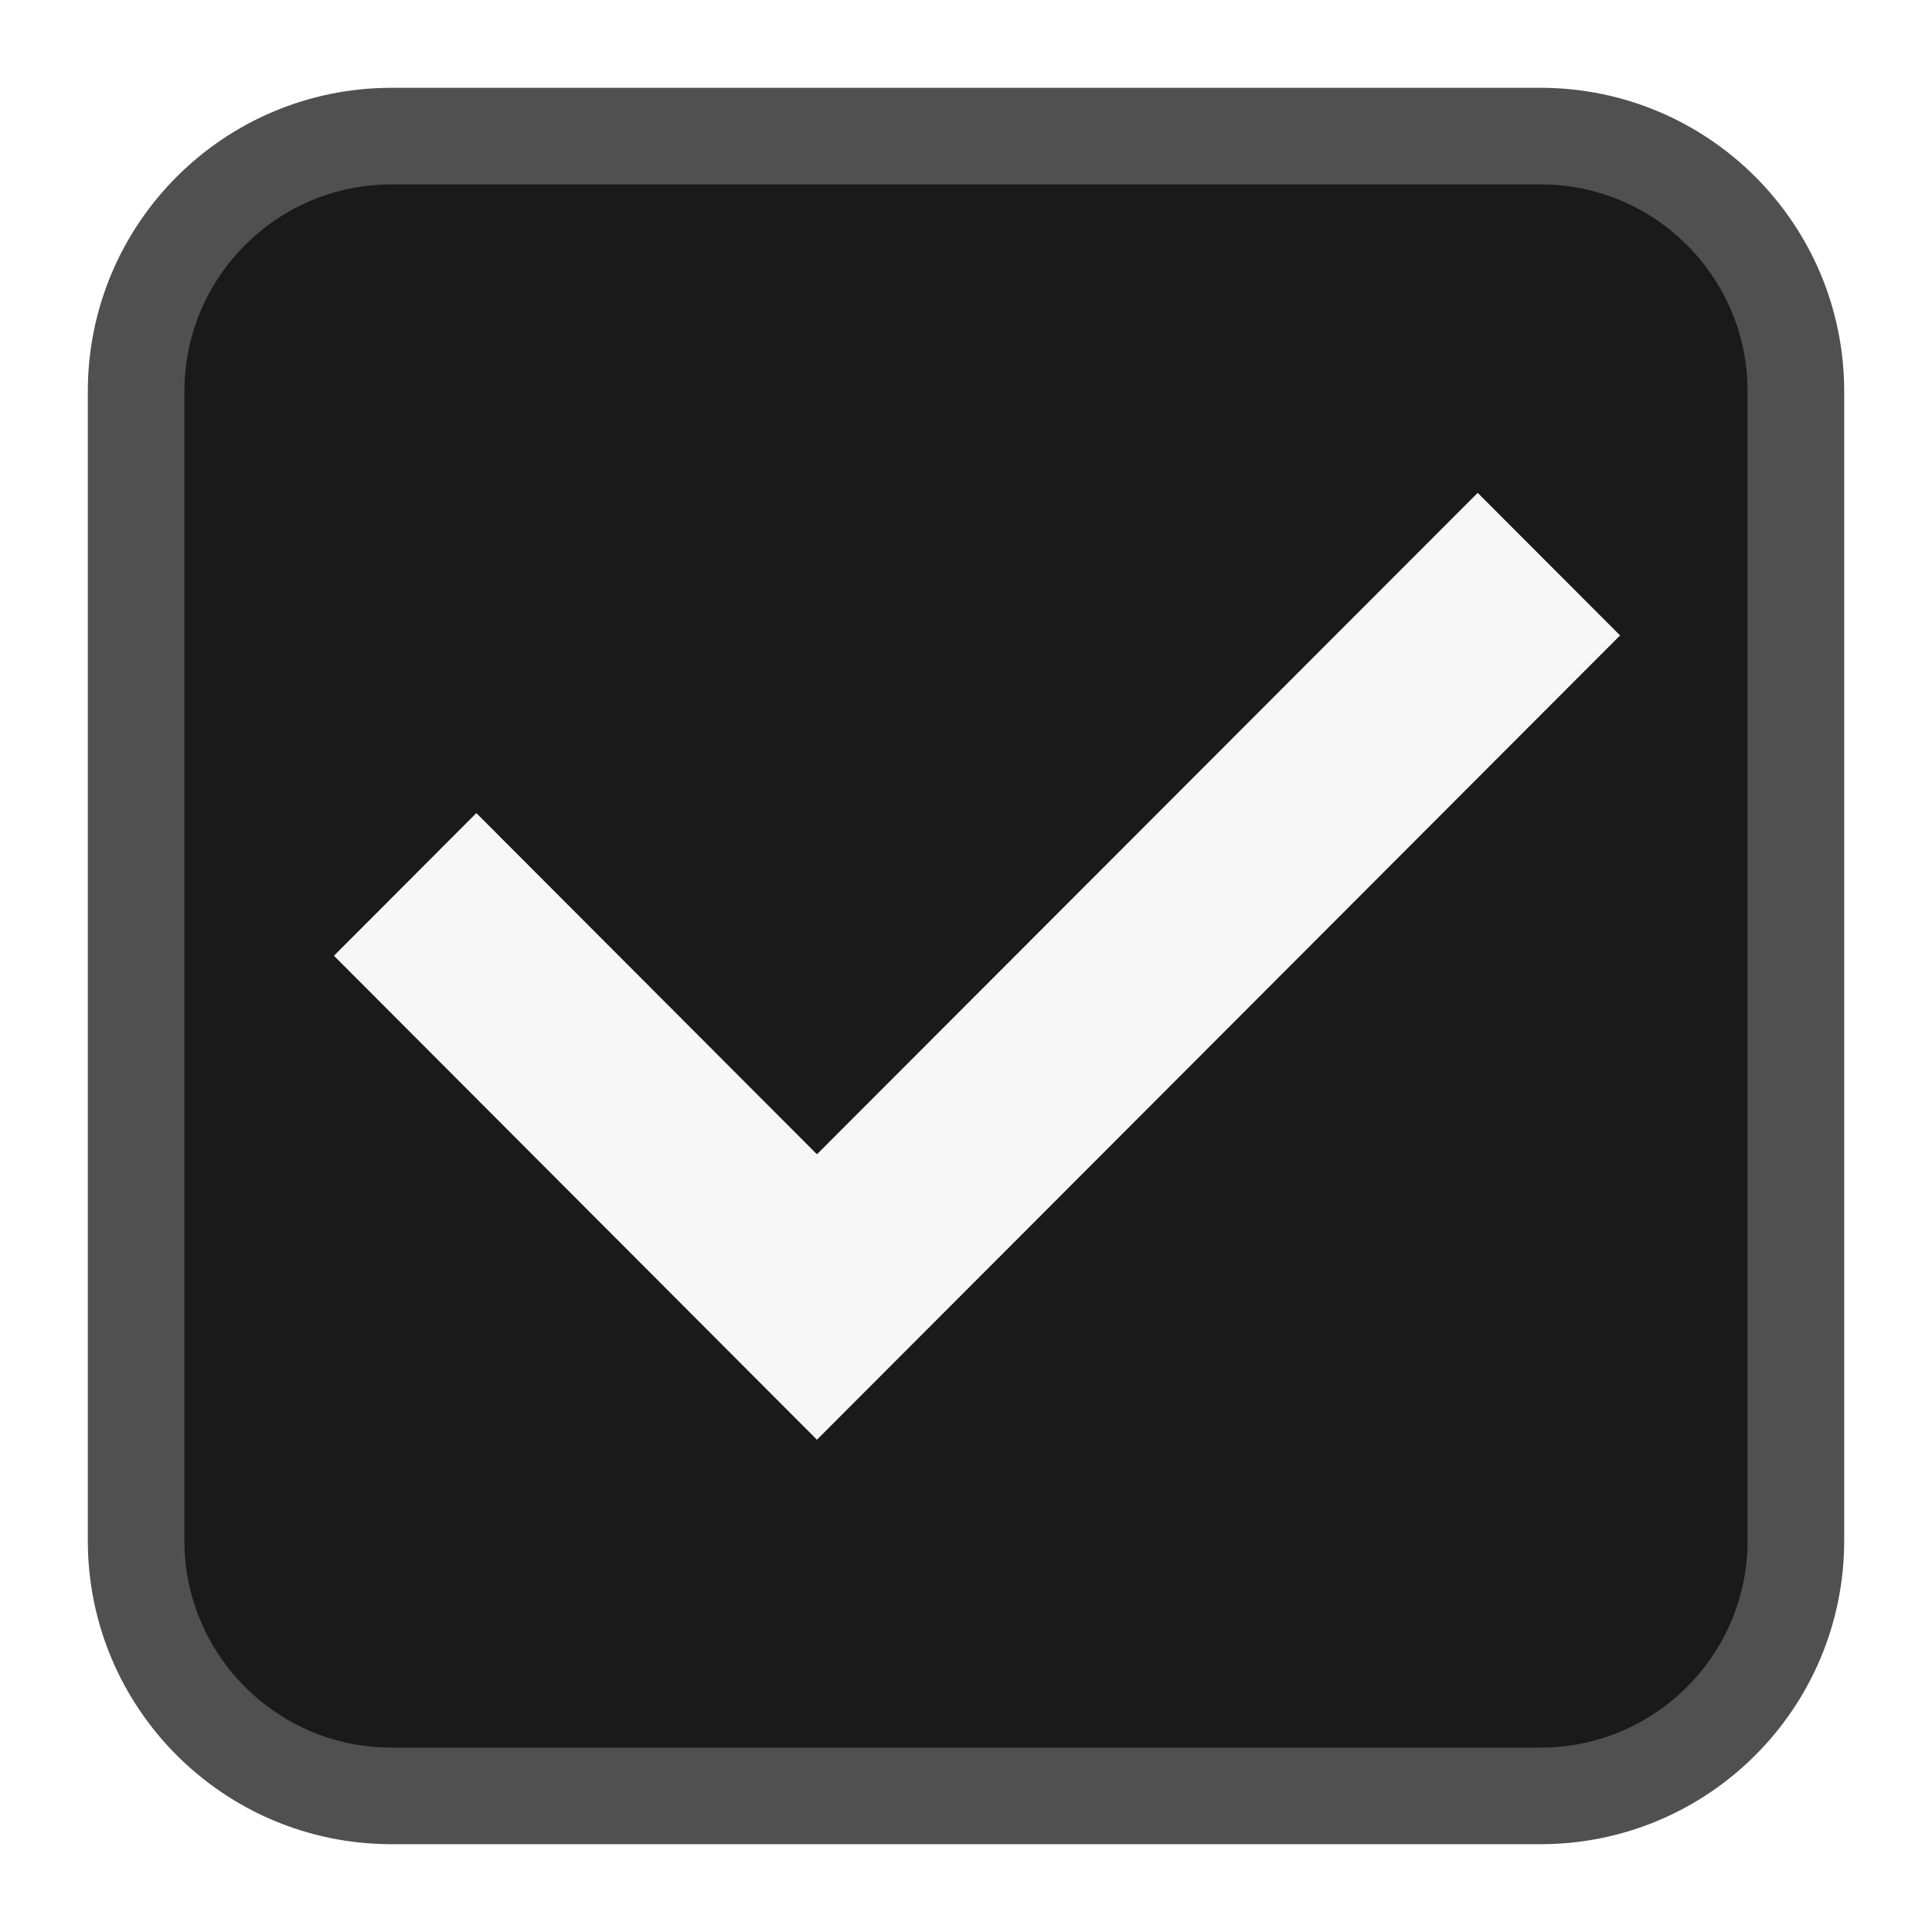
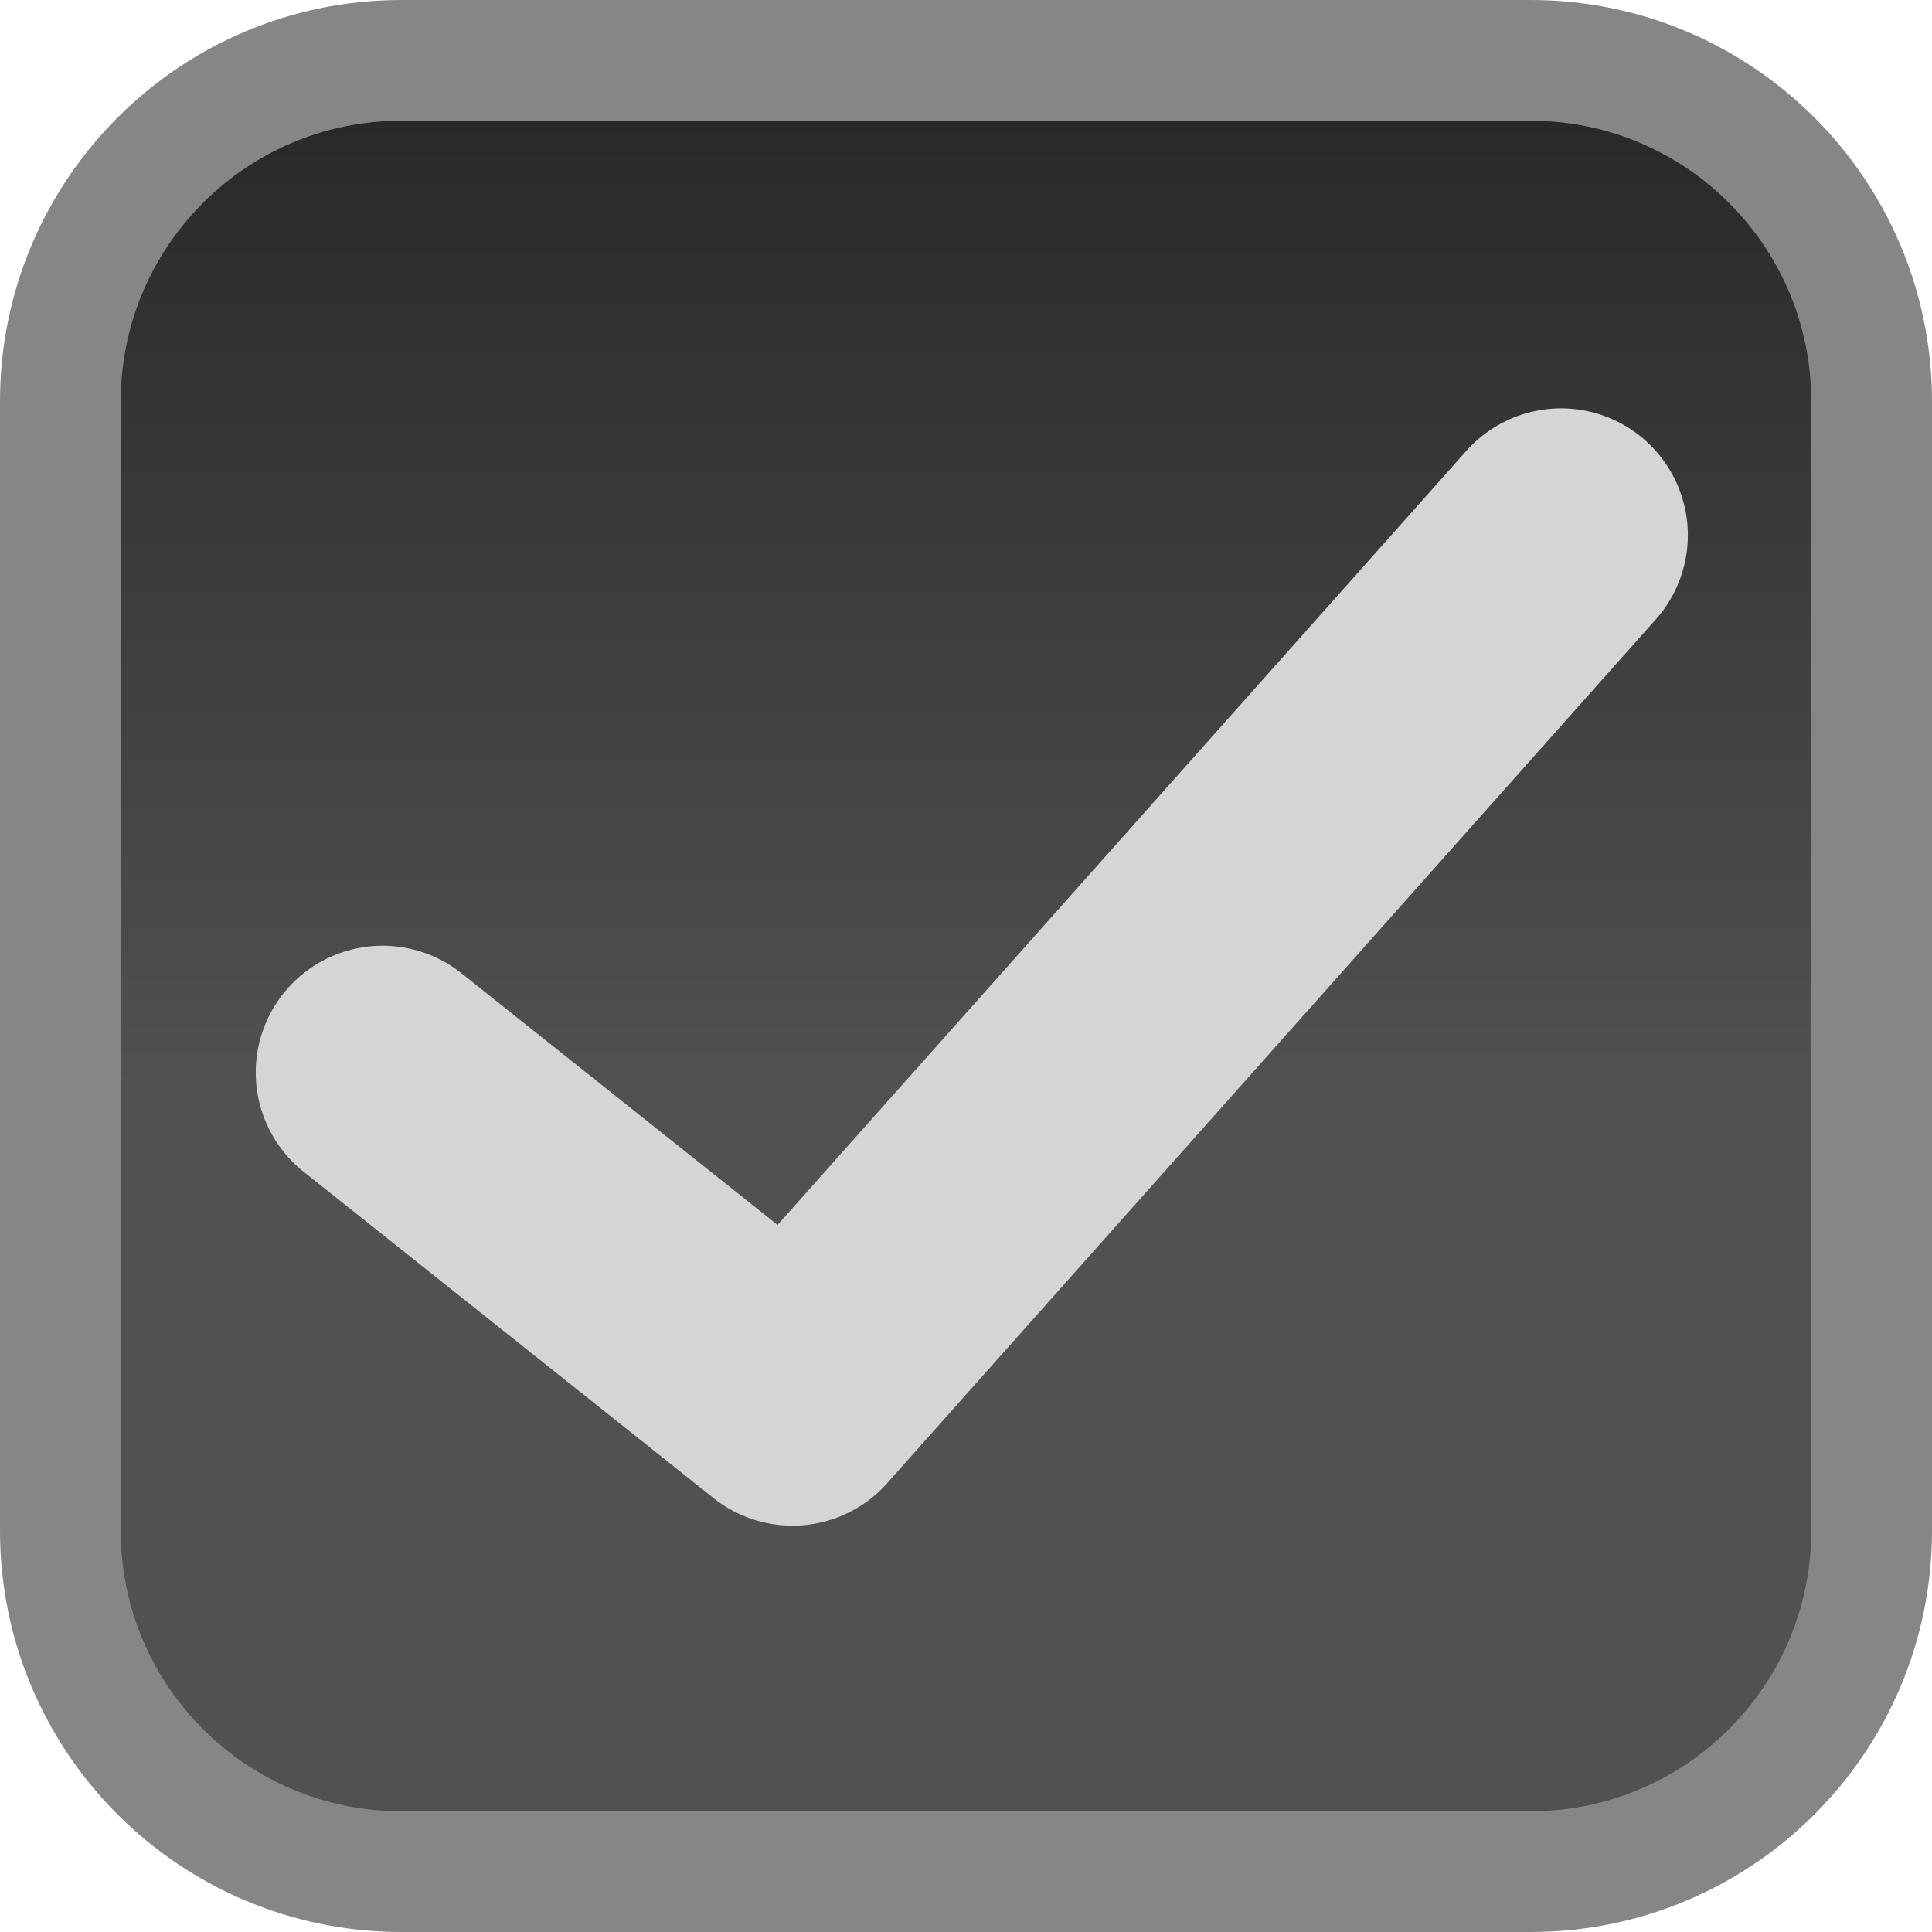
- <svg xmlns="http://www.w3.org/2000/svg" width="20" height="20" version="1.1" id="svg745">
-   <defs id="defs749" />
-   <rect style="display:inline;fill:#1a1a1a;fill-opacity:1;fill-rule:evenodd;stroke:#505050;stroke-width:1;stroke-linejoin:round;stroke-opacity:1;stroke-dasharray:none" id="rect481" width="17.182" height="17.182" x="1.409" y="1.409" ry="2.643" />
-   <path style="display:inline;fill:#f7f7f7;fill-opacity:1;fill-rule:evenodd;stroke-width:0.469;stroke-linecap:square" d="M 15.297,5.102 16.771,6.578 8.457,14.904 3.457,9.894 4.931,8.417 8.457,11.949 Z" id="path897" />
+ <svg xmlns="http://www.w3.org/2000/svg" xmlns:xlink="http://www.w3.org/1999/xlink" width="16" height="16" viewBox="0 0 16 16" id="svg2" version="1.1">
+   <defs id="defs4">
+     <linearGradient id="linearGradient4140">
+       <stop style="stop-color:#292929;stop-opacity:1" offset="0" id="stop4142" />
+       <stop style="stop-color:#515151;stop-opacity:1" offset="1" id="stop4144" />
+     </linearGradient>
+     <linearGradient xlink:href="#linearGradient4140" id="linearGradient4146" x1="8" y1="1037.362" x2="8" y2="1045.362" gradientUnits="userSpaceOnUse" />
+   </defs>
+   <g id="layer1" transform="translate(0,-1036.362)">
+     <rect style="fill:url(#linearGradient4146);fill-rule:evenodd;stroke:#868686;stroke-width:1;stroke-linecap:butt;stroke-linejoin:miter;stroke-miterlimit:4;stroke-dasharray:none;stroke-opacity:1;fill-opacity:1" id="rect3338" width="15" height="15" x="0.5" y="1036.862" rx="2.824" ry="2.824" />
+     <path style="fill:none;fill-rule:evenodd;stroke:#d5d5d5;stroke-width:2.1;stroke-linecap:round;stroke-linejoin:round;stroke-miterlimit:4;stroke-dasharray:none;stroke-opacity:1" d="m 3.168,1045.244 3.395,2.703 6.365,-7.153" id="path4148" />
+   </g>
</svg>
